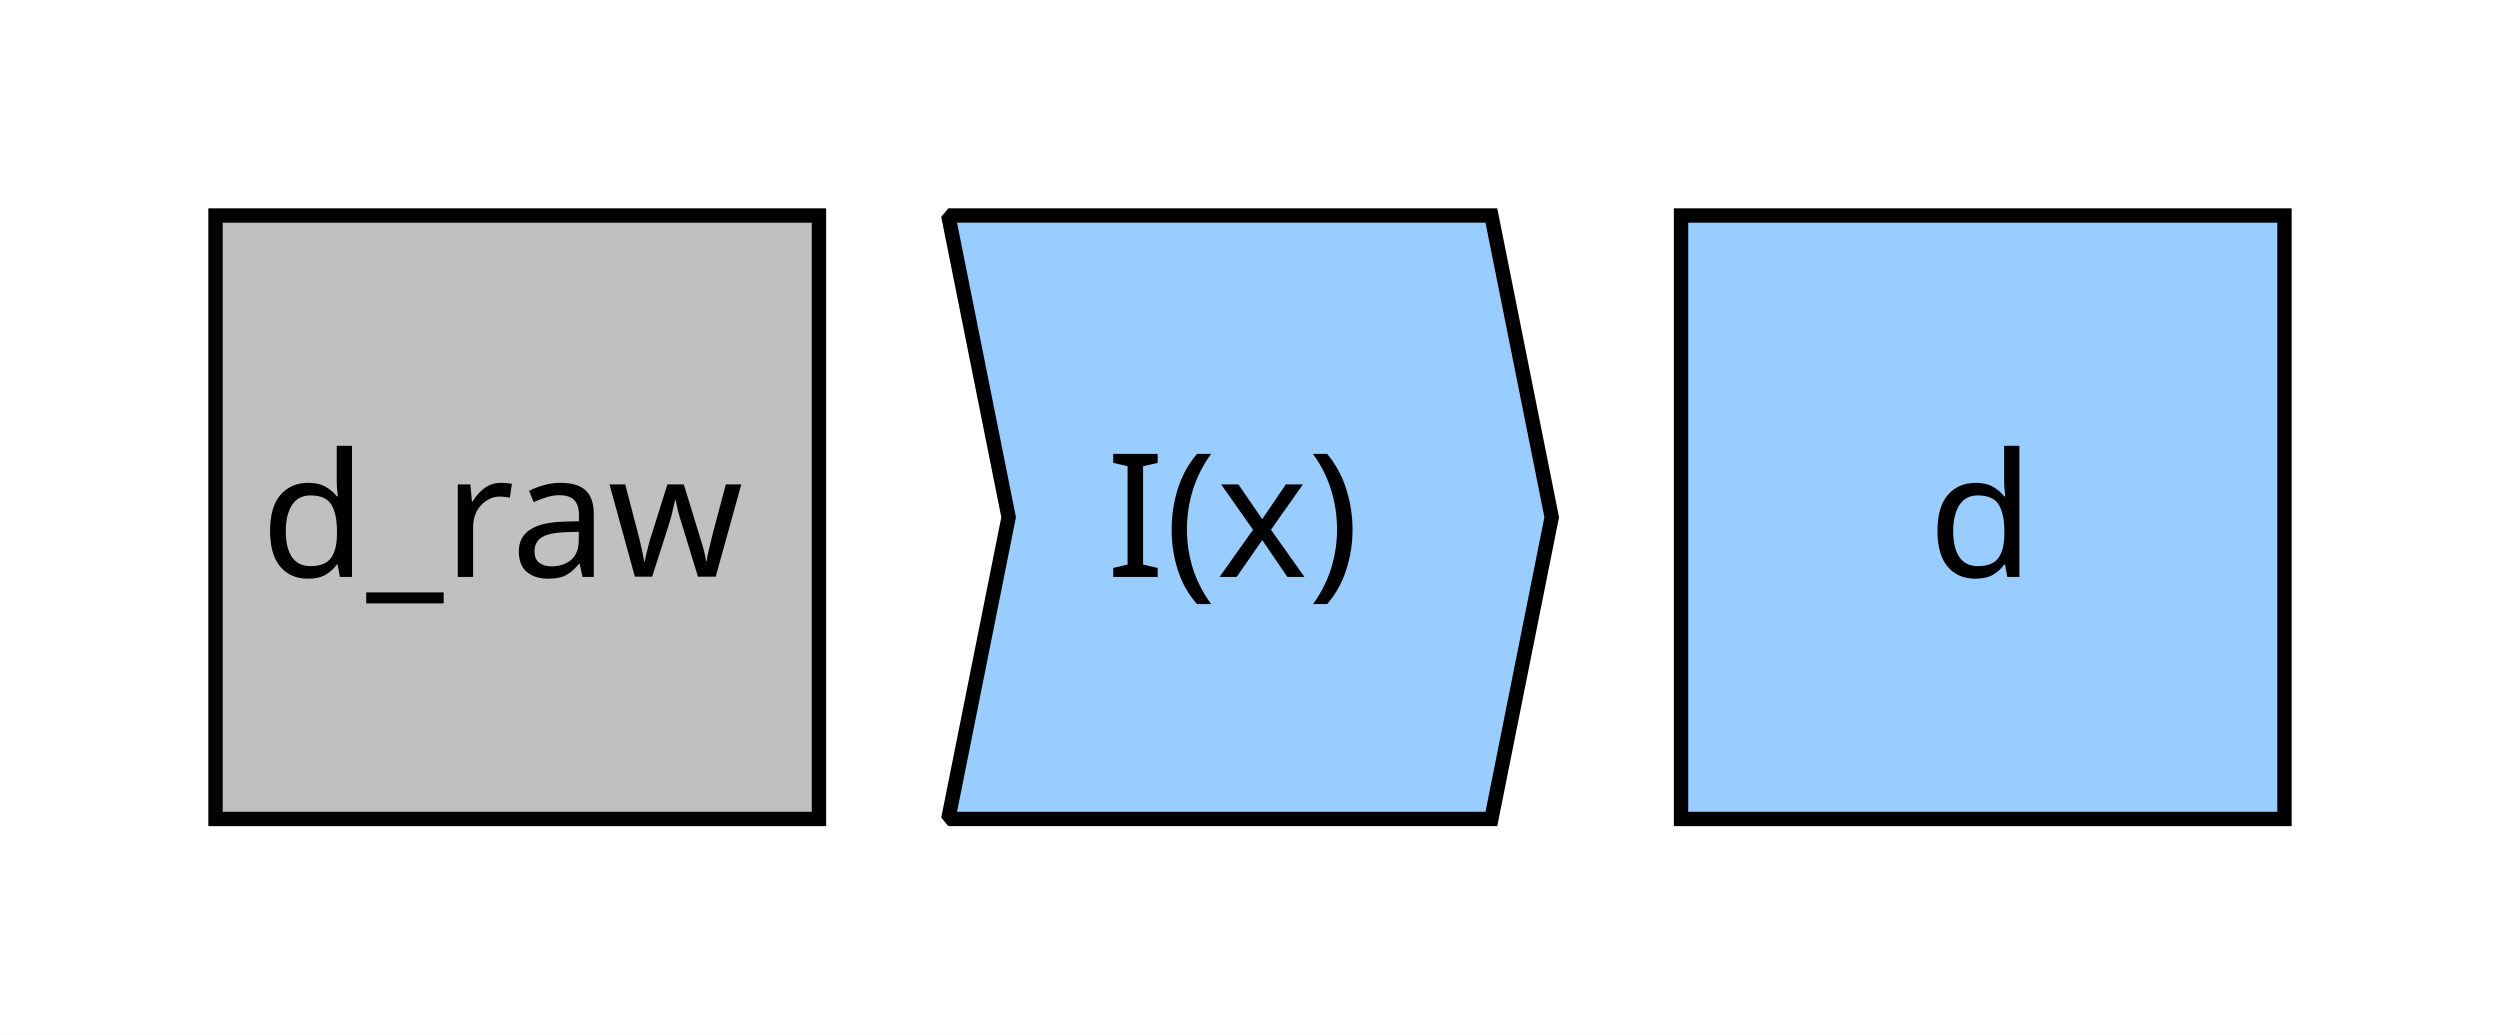
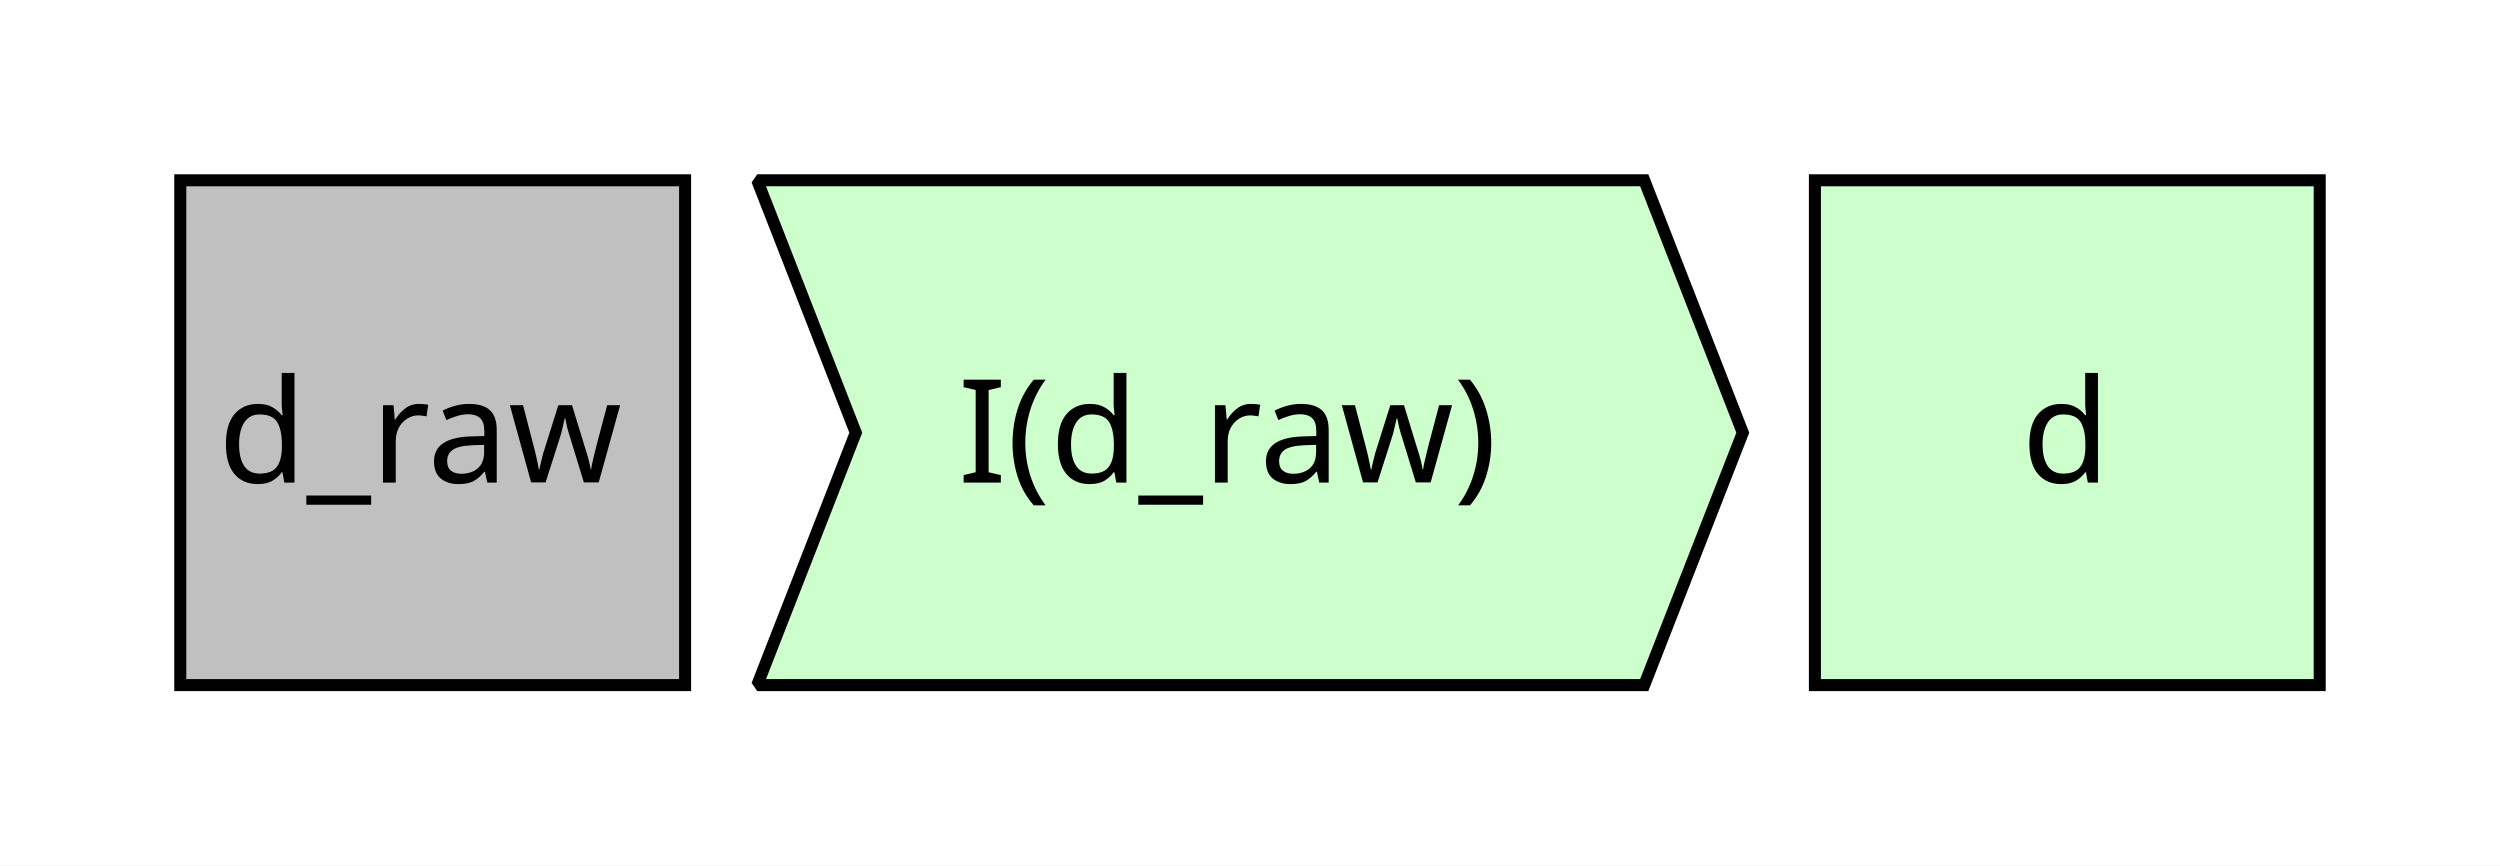
- <svg xmlns="http://www.w3.org/2000/svg" fill-opacity="1" color-rendering="auto" color-interpolation="auto" text-rendering="auto" stroke="black" stroke-linecap="square" width="174" stroke-miterlimit="10" shape-rendering="auto" stroke-opacity="1" fill="black" stroke-dasharray="none" font-weight="normal" stroke-width="1" height="72" font-family="'Dialog'" font-style="normal" stroke-linejoin="miter" font-size="12px" stroke-dashoffset="0" image-rendering="auto">
+ <svg xmlns="http://www.w3.org/2000/svg" fill-opacity="1" color-rendering="auto" color-interpolation="auto" text-rendering="auto" stroke="black" stroke-linecap="square" width="208" stroke-miterlimit="10" shape-rendering="auto" stroke-opacity="1" fill="black" stroke-dasharray="none" font-weight="normal" stroke-width="1" height="72" font-family="'Dialog'" font-style="normal" stroke-linejoin="miter" font-size="12px" stroke-dashoffset="0" image-rendering="auto">
  <defs id="genericDefs" />
  <g>
    <defs id="defs1">
      <clipPath clipPathUnits="userSpaceOnUse" id="clipPath1">
-         <path d="M0 0 L174 0 L174 72 L0 72 L0 0 Z" />
+         <path d="M0 0 L208 0 L208 72 L0 72 L0 0 Z" />
      </clipPath>
      <clipPath clipPathUnits="userSpaceOnUse" id="clipPath2">
-         <path d="M354 213 L528 213 L528 285 L354 285 L354 213 Z" />
+         <path d="M354 213 L562 213 L562 285 L354 285 L354 213 Z" />
      </clipPath>
    </defs>
    <g fill="white" text-rendering="geometricPrecision" shape-rendering="geometricPrecision" transform="translate(-354,-213)" stroke="white">
-       <rect x="354" width="174" height="72" y="213" clip-path="url(#clipPath2)" stroke="none" />
+       <rect x="354" width="208" height="72" y="213" clip-path="url(#clipPath2)" stroke="none" />
    </g>
    <g fill="silver" text-rendering="geometricPrecision" shape-rendering="geometricPrecision" transform="matrix(1,0,0,1,-354,-213)" stroke="silver">
      <rect x="369" width="42" height="42" y="228" clip-path="url(#clipPath2)" stroke="none" />
    </g>
    <g text-rendering="geometricPrecision" stroke-miterlimit="1.45" shape-rendering="geometricPrecision" transform="matrix(1,0,0,1,-354,-213)" stroke-linecap="butt">
      <rect fill="none" x="369" width="42" height="42" y="228" clip-path="url(#clipPath2)" />
      <text x="372.141" xml:space="preserve" y="253.154" clip-path="url(#clipPath2)" font-family="sans-serif" stroke="none">d_raw</text>
    </g>
-     <g fill="rgb(153,204,255)" text-rendering="geometricPrecision" shape-rendering="geometricPrecision" transform="matrix(1,0,0,1,-354,-213)" stroke="rgb(153,204,255)">
-       <rect x="471" width="42" height="42" y="228" clip-path="url(#clipPath2)" stroke="none" />
+     <g fill="rgb(204,255,204)" text-rendering="geometricPrecision" shape-rendering="geometricPrecision" transform="matrix(1,0,0,1,-354,-213)" stroke="rgb(204,255,204)">
+       <rect x="505" width="42" height="42" y="228" clip-path="url(#clipPath2)" stroke="none" />
    </g>
    <g text-rendering="geometricPrecision" stroke-miterlimit="1.45" shape-rendering="geometricPrecision" transform="matrix(1,0,0,1,-354,-213)" stroke-linecap="butt">
-       <rect fill="none" x="471" width="42" height="42" y="228" clip-path="url(#clipPath2)" />
-       <text x="488.191" xml:space="preserve" y="253.154" clip-path="url(#clipPath2)" font-family="sans-serif" stroke="none">d</text>
+       <rect fill="none" x="505" width="42" height="42" y="228" clip-path="url(#clipPath2)" />
+       <text x="522.191" xml:space="preserve" y="253.154" clip-path="url(#clipPath2)" font-family="sans-serif" stroke="none">d</text>
    </g>
-     <g fill="rgb(153,204,255)" text-rendering="geometricPrecision" shape-rendering="geometricPrecision" transform="matrix(1,0,0,1,-354,-213)" stroke="rgb(153,204,255)">
-       <path d="M420 228 L457.8 228 L462 249 L457.8 270 L420 270 L424.2 249 Z" fill-rule="evenodd" clip-path="url(#clipPath2)" stroke="none" />
+     <g fill="rgb(204,255,204)" text-rendering="geometricPrecision" shape-rendering="geometricPrecision" transform="matrix(1,0,0,1,-354,-213)" stroke="rgb(204,255,204)">
+       <path d="M417 228 L490.8 228 L499 249 L490.8 270 L417 270 L425.2 249 Z" fill-rule="evenodd" clip-path="url(#clipPath2)" stroke="none" />
    </g>
    <g text-rendering="geometricPrecision" stroke-miterlimit="1.45" shape-rendering="geometricPrecision" transform="matrix(1,0,0,1,-354,-213)" stroke-linecap="butt">
-       <path fill="none" d="M420 228 L457.8 228 L462 249 L457.8 270 L420 270 L424.2 249 Z" fill-rule="evenodd" clip-path="url(#clipPath2)" />
-       <text x="430.998" xml:space="preserve" y="253.154" clip-path="url(#clipPath2)" font-family="sans-serif" stroke="none">I(x)</text>
+       <path fill="none" d="M417 228 L490.8 228 L499 249 L490.8 270 L417 270 L425.2 249 Z" fill-rule="evenodd" clip-path="url(#clipPath2)" />
+       <text x="433.69" xml:space="preserve" y="253.154" clip-path="url(#clipPath2)" font-family="sans-serif" stroke="none">I(d_raw)</text>
    </g>
  </g>
</svg>
